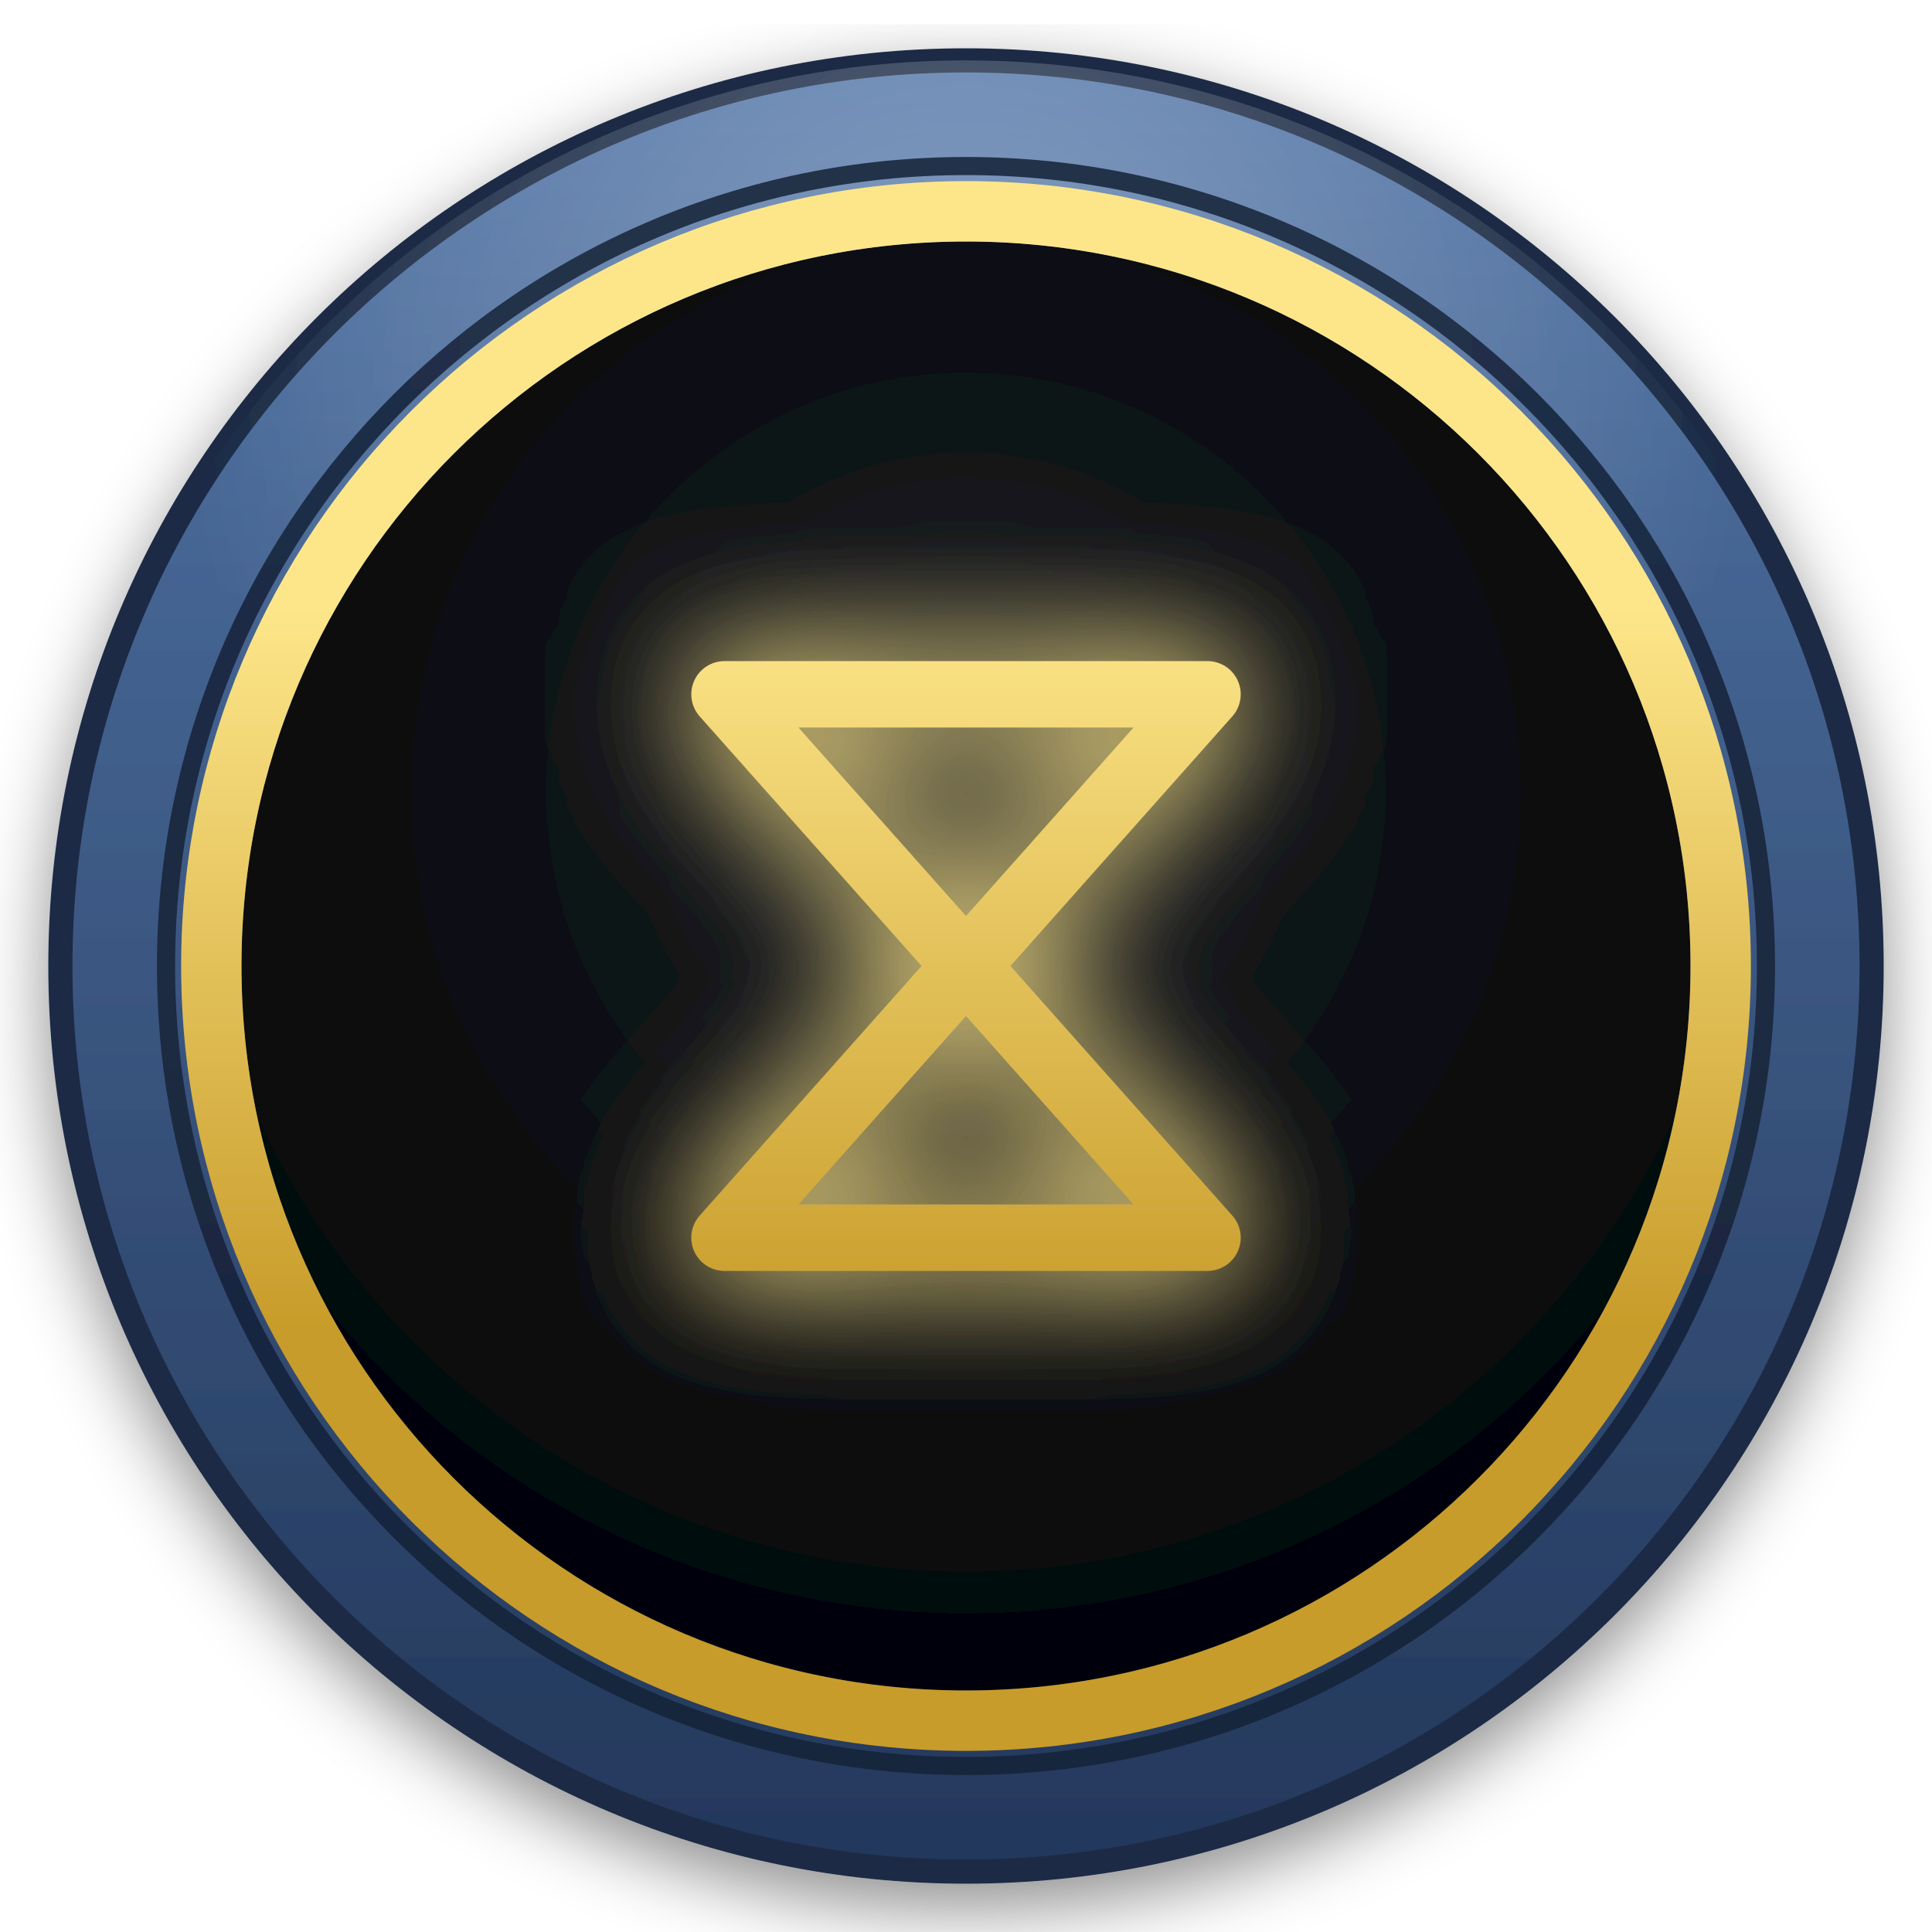
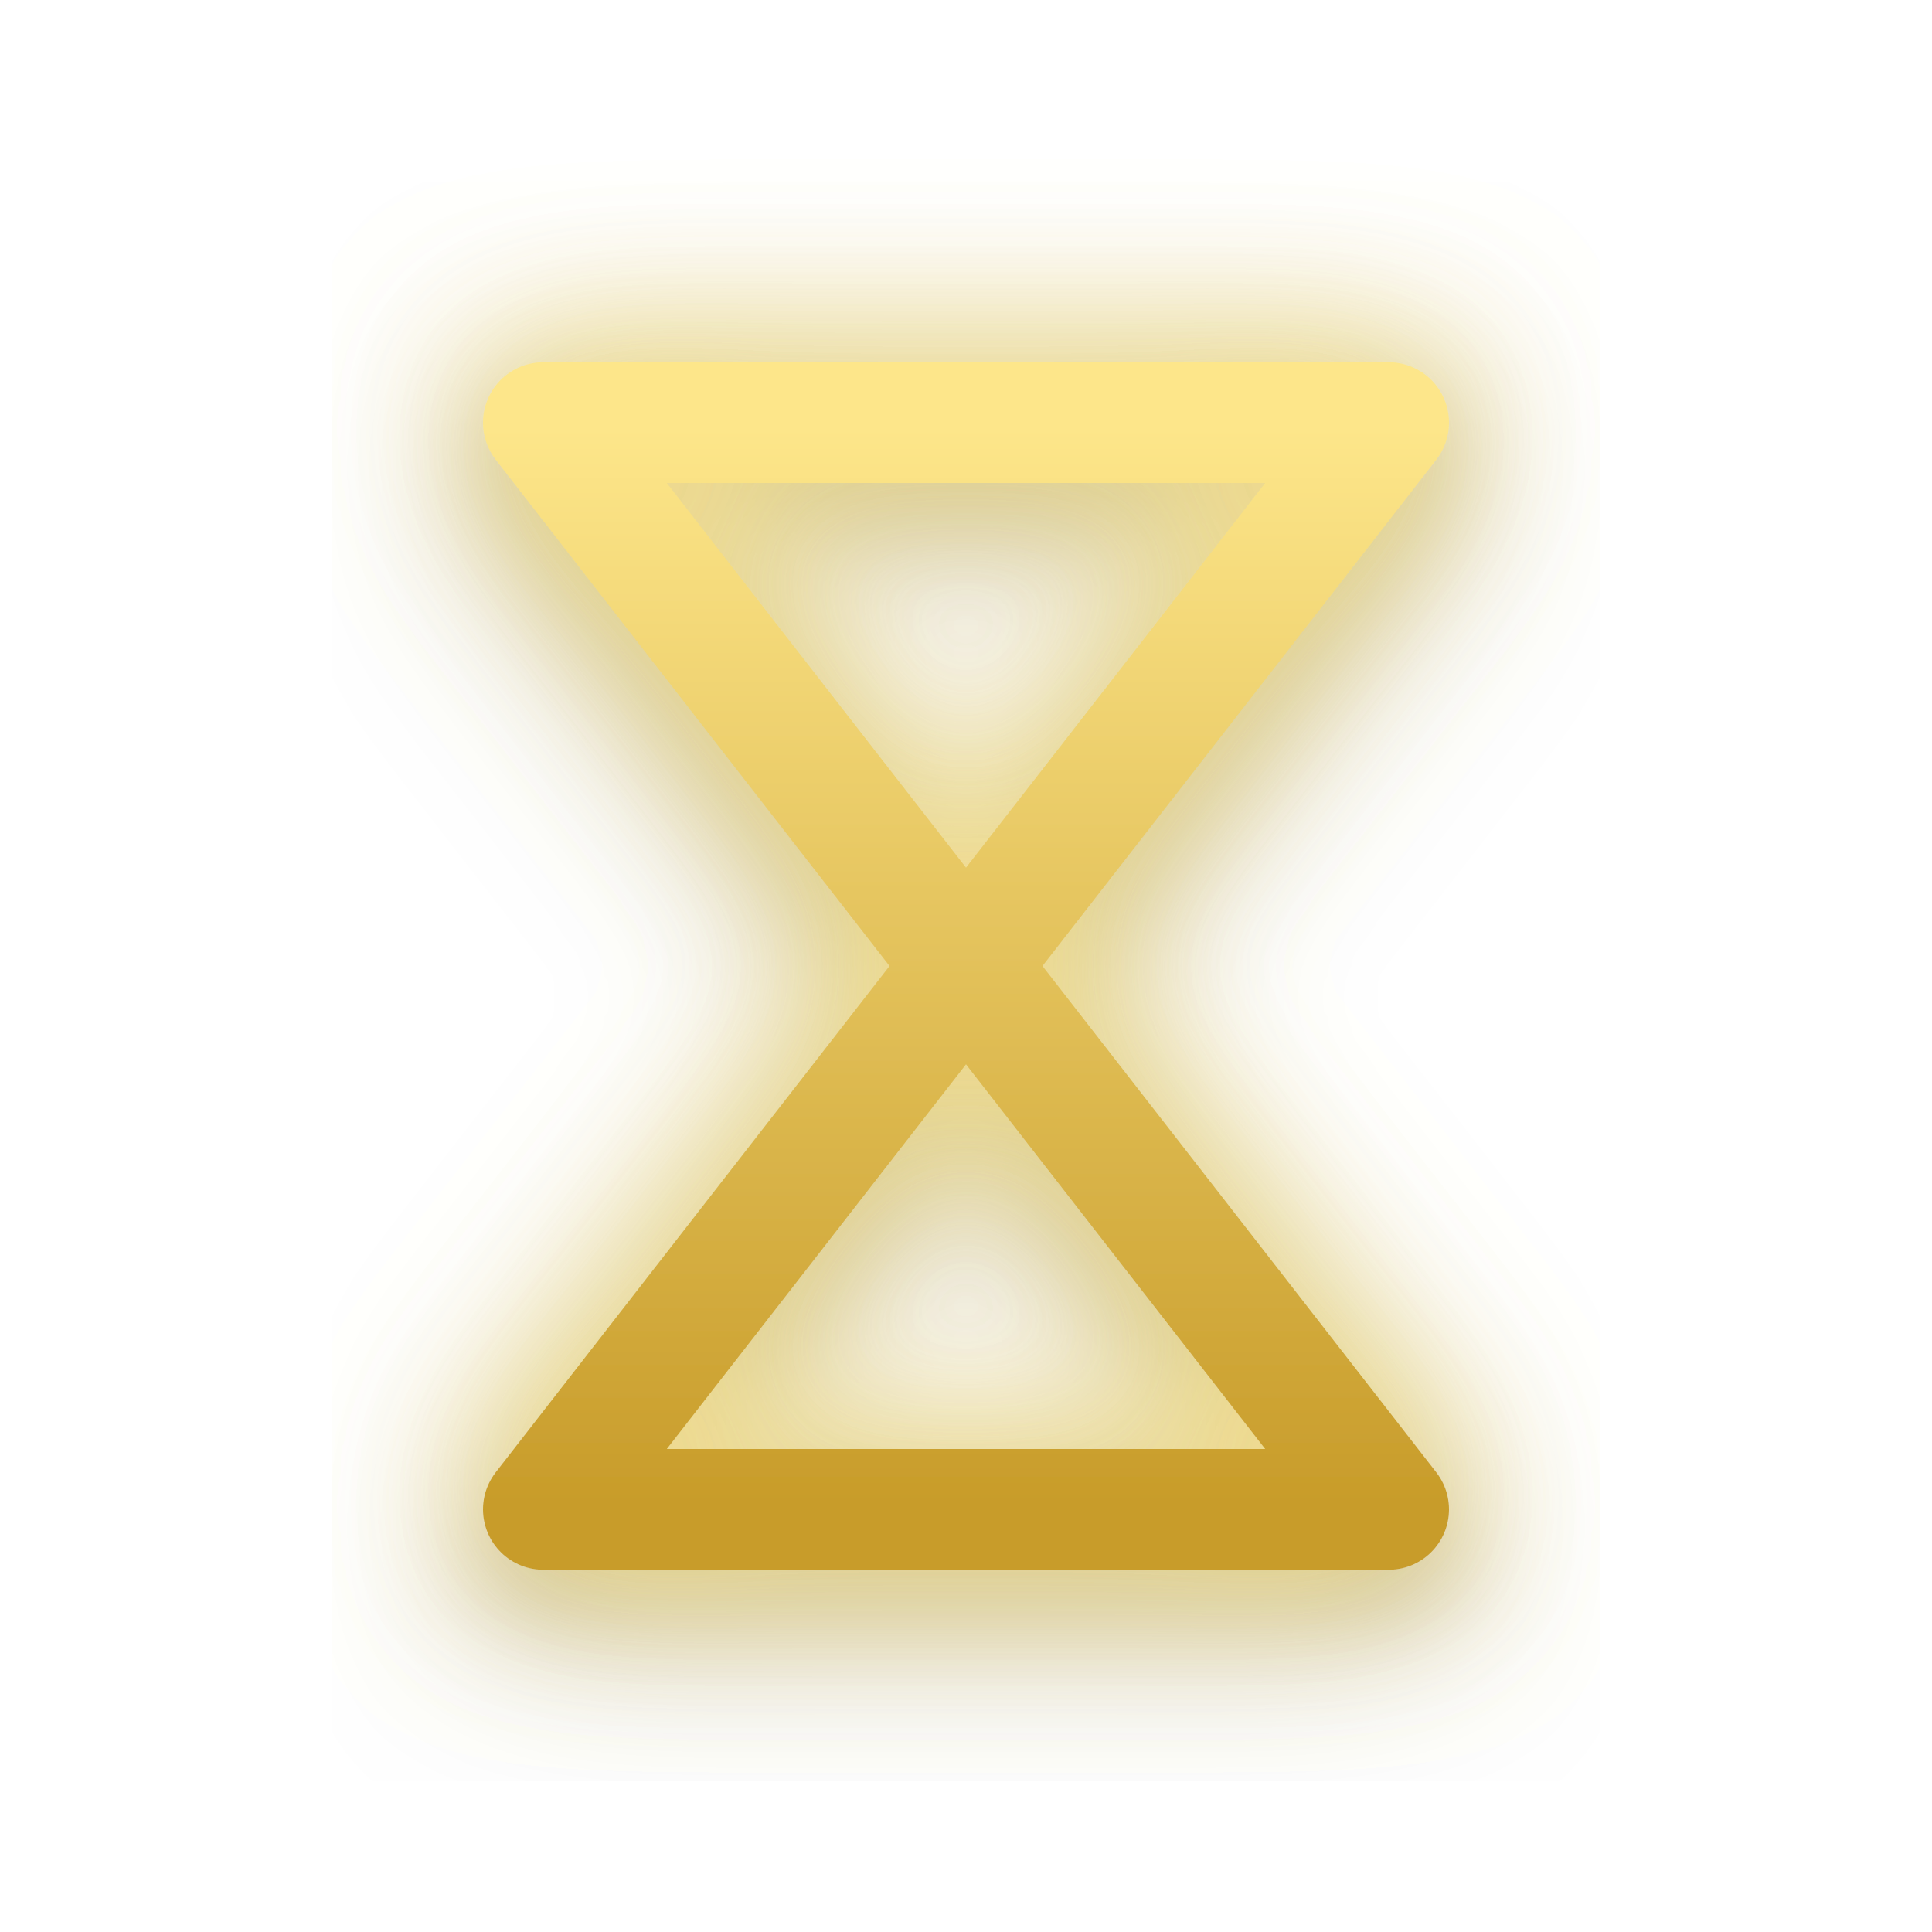
<svg xmlns="http://www.w3.org/2000/svg" viewBox="0 0 64 64" width="64" height="64">
  <defs>
-     <linearGradient id="ringGrad" x1="0%" y1="0%" x2="0%" y2="100%">
-       <stop offset="0%" stop-color="#5276a8" />
-       <stop offset="100%" stop-color="#23375a" />
+     <linearGradient id="metalGrad" x1="0%" y1="0%" x2="0%" y2="100%">
+       <stop offset="0%" stop-color="#fde68a" />
+       <stop offset="100%" stop-color="#c89c2a" />
    </linearGradient>
-     <radialGradient id="fieldGrad" cx="50%" cy="38%" r="58%">
-       <stop offset="0%" stop-color="#1a1d24" />
-       <stop offset="100%" stop-color="#050608" />
-     </radialGradient>
-     <filter id="pinShadow" x="-20%" y="-20%" width="140%" height="140%">
-       <feGaussianBlur in="SourceAlpha" stdDeviation="1.2" />
-       <feOffset dx="0" dy="0.8" result="offsetBlur" />
-       <feFlood flood-color="#000000" flood-opacity="0.45" />
+     <filter id="symbolShadow" x="-25%" y="-25%" width="150%" height="150%">
+       <feGaussianBlur in="SourceAlpha" stdDeviation="1.6" />
+       <feOffset dx="0" dy="1" result="offsetBlur" />
+       <feFlood flood-color="#000000" flood-opacity="0.55" />
      <feComposite in2="offsetBlur" operator="in" />
      <feMerge>
        <feMergeNode />
        <feMergeNode in="SourceGraphic" />
      </feMerge>
    </filter>
-     <radialGradient id="topHighlight" cx="50%" cy="20%" r="40%">
-       <stop offset="0%" stop-color="#ffffff" stop-opacity="0.32" />
-       <stop offset="100%" stop-color="#ffffff" stop-opacity="0" />
-     </radialGradient>
-     <clipPath id="ringClip">
-       <path d="M32 2 A30 30 0 1 1 31.99 2 Z M32 8 A24 24 0 1 0 32.01 8 Z" fill-rule="evenodd" />
-     </clipPath>
-     <linearGradient id="metalGrad" x1="0" y1="20" x2="0" y2="44" gradientUnits="userSpaceOnUse">
-       <stop offset="0%" stop-color="#fde68a" />
-       <stop offset="100%" stop-color="#c89c2a" />
-     </linearGradient>
    <filter id="symbolGlow" x="-50%" y="-50%" width="200%" height="200%">
-       <feGaussianBlur in="SourceAlpha" stdDeviation="2.2" result="blur" />
-       <feFlood flood-color="#fde68a" flood-opacity="0.7" />
+       <feGaussianBlur in="SourceAlpha" stdDeviation="2.8" result="blur" />
+       <feFlood flood-color="#fde68a" flood-opacity="0.65" />
      <feComposite in2="blur" operator="in" result="halo" />
      <feMerge>
        <feMergeNode in="halo" />
        <feMergeNode in="halo" />
        <feMergeNode in="SourceGraphic" />
      </feMerge>
    </filter>
  </defs>
-   <g filter="url(#pinShadow)">
-     <circle cx="32" cy="32" r="30" fill="url(#ringGrad)" stroke="#1a2a45" stroke-width="0.8" />
-     <g clip-path="url(#ringClip)">
-       <rect width="64" height="64" fill="url(#topHighlight)" />
-     </g>
-     <circle cx="32" cy="32" r="24" fill="url(#fieldGrad)" />
-     <circle cx="32" cy="32" r="25" fill="none" stroke="url(#metalGrad)" stroke-width="2" />
-     <circle cx="32" cy="32" r="26.5" fill="none" stroke="#162338" stroke-width="0.6" stroke-opacity="0.85" />
-     <g filter="url(#symbolGlow)" fill="none" stroke="url(#metalGrad)" stroke-width="2.2" stroke-linecap="round" stroke-linejoin="round">
-       <path d="M 24 23 L 40 23 L 32 32 L 40 41 L 24 41 L 32 32 Z" />
+   <g filter="url(#symbolShadow)">
+     <g filter="url(#symbolGlow)" fill="none" stroke="url(#metalGrad)" stroke-width="4" stroke-linecap="round" stroke-linejoin="round">
+       <path d="M 18 14 L 46 14 L 32 32 L 46 50 L 18 50 L 32 32 Z" />
    </g>
  </g>
</svg>
